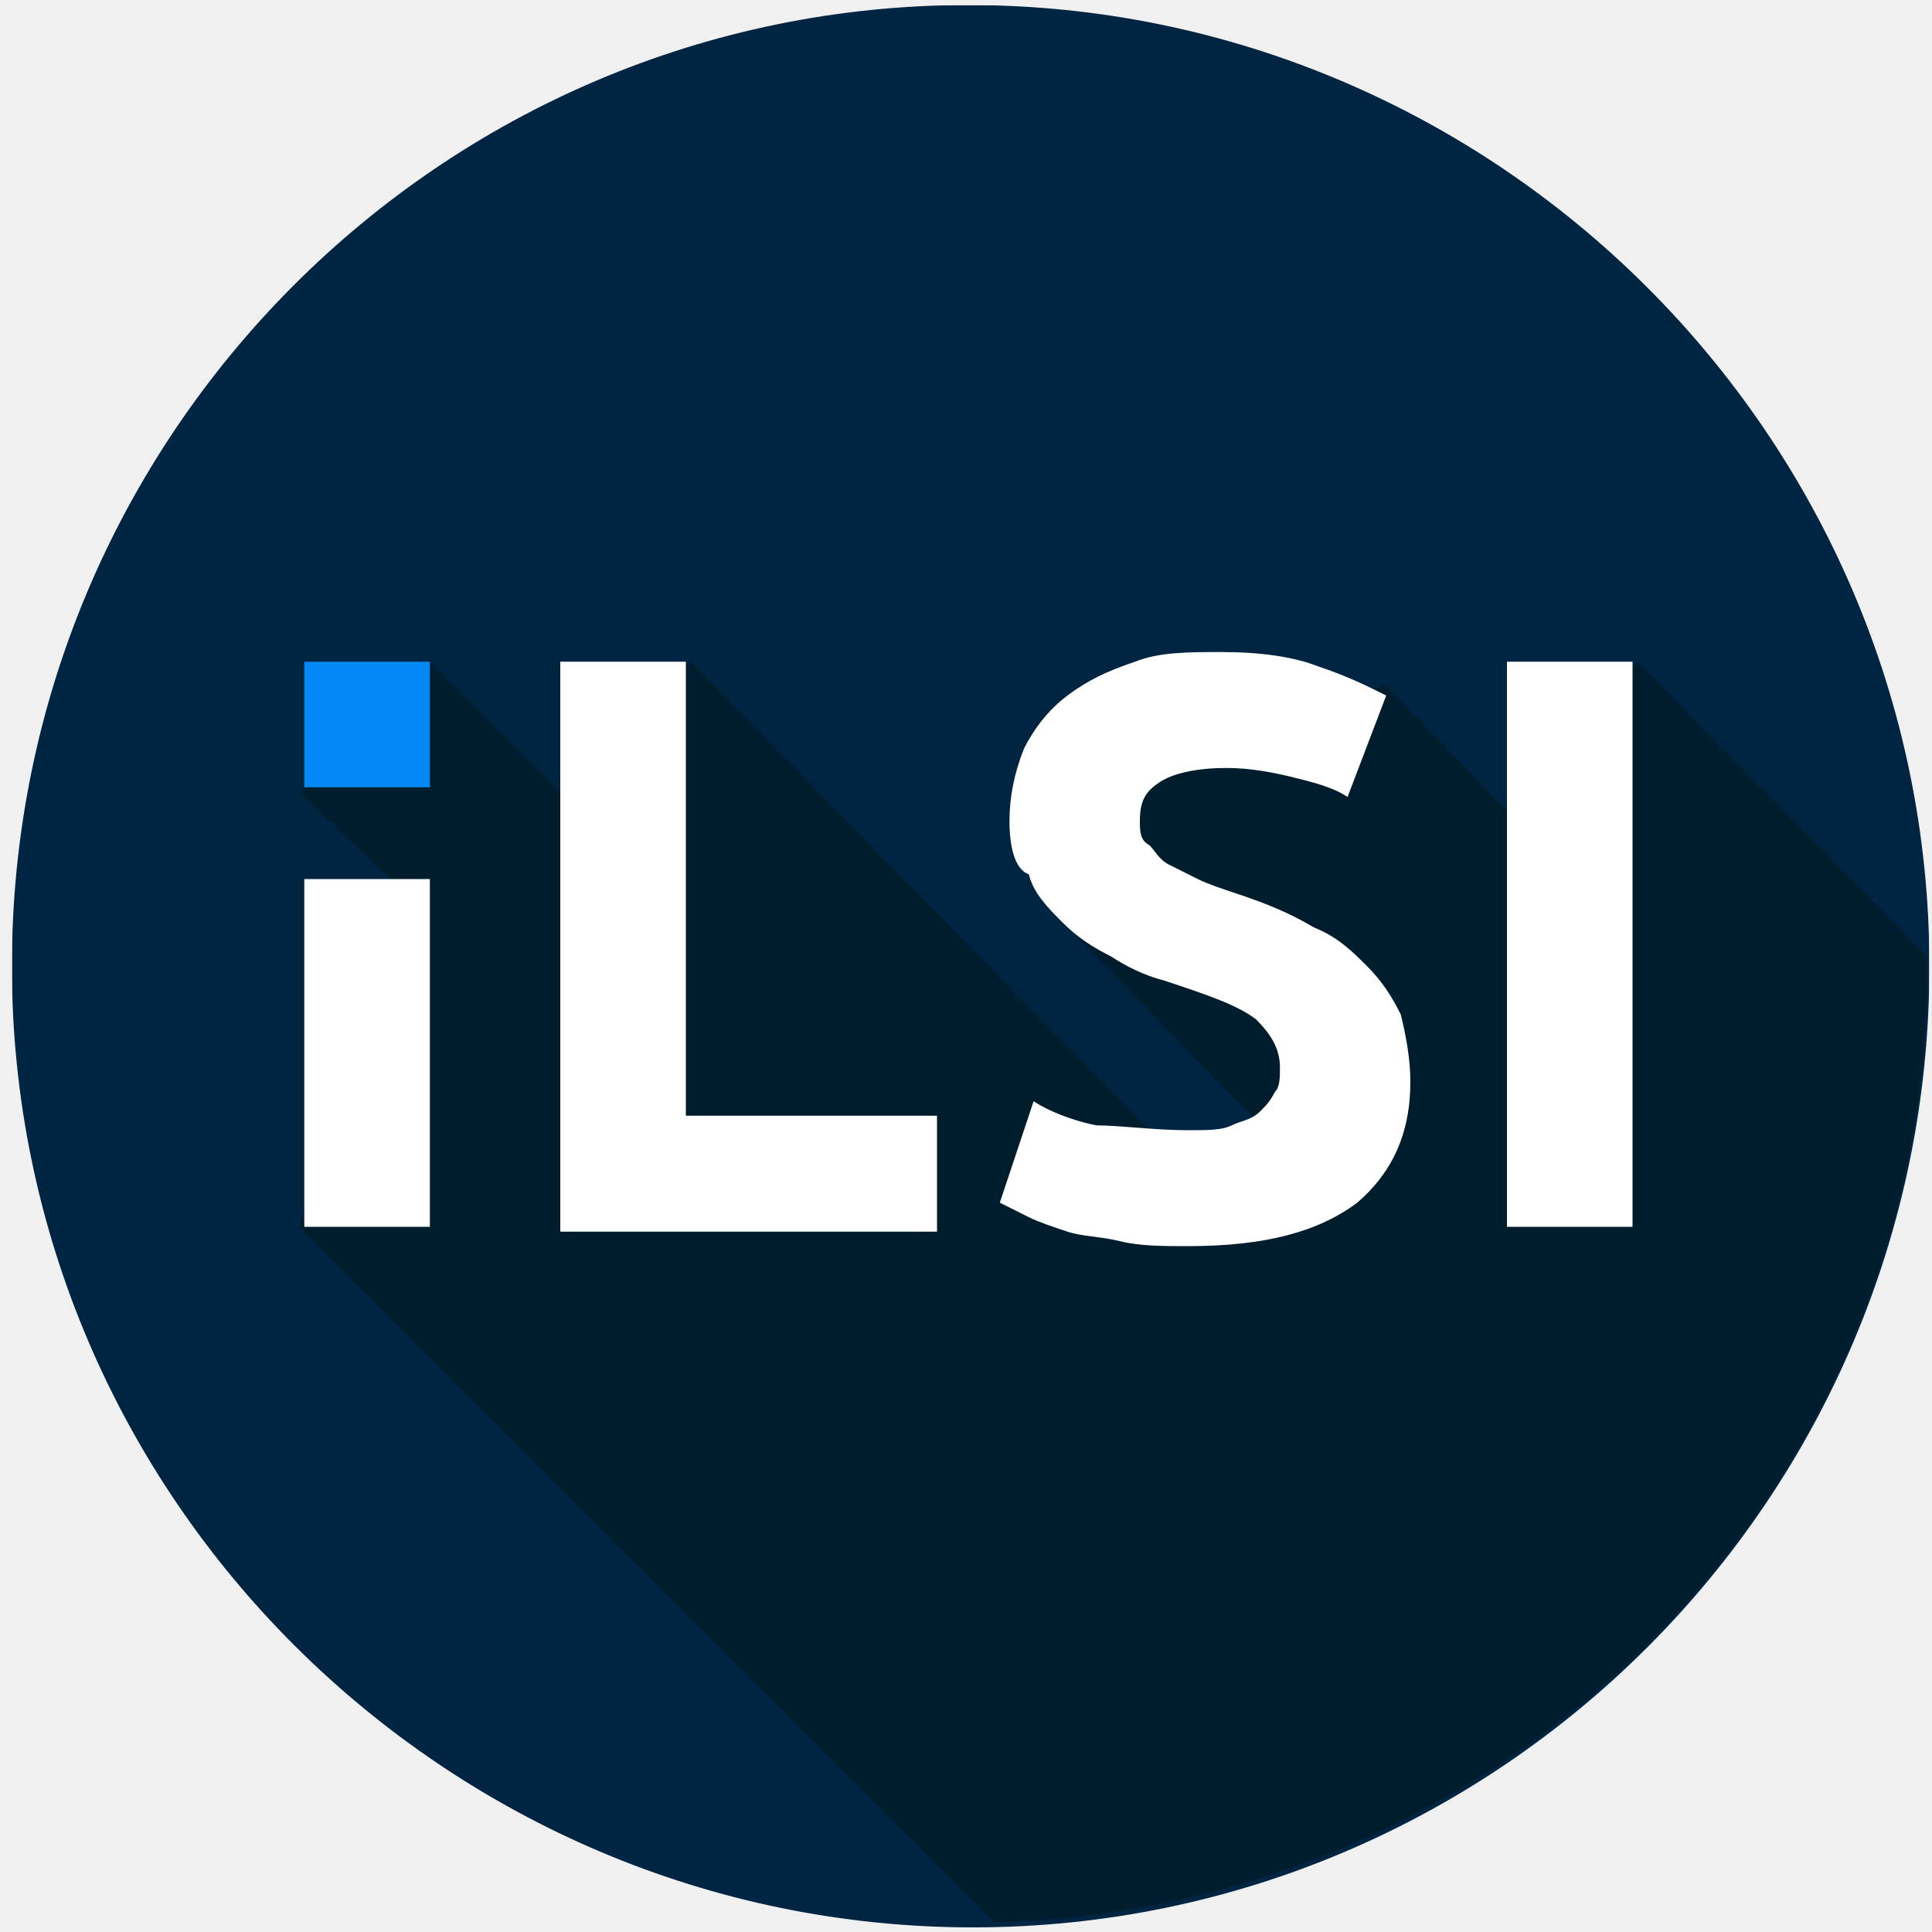
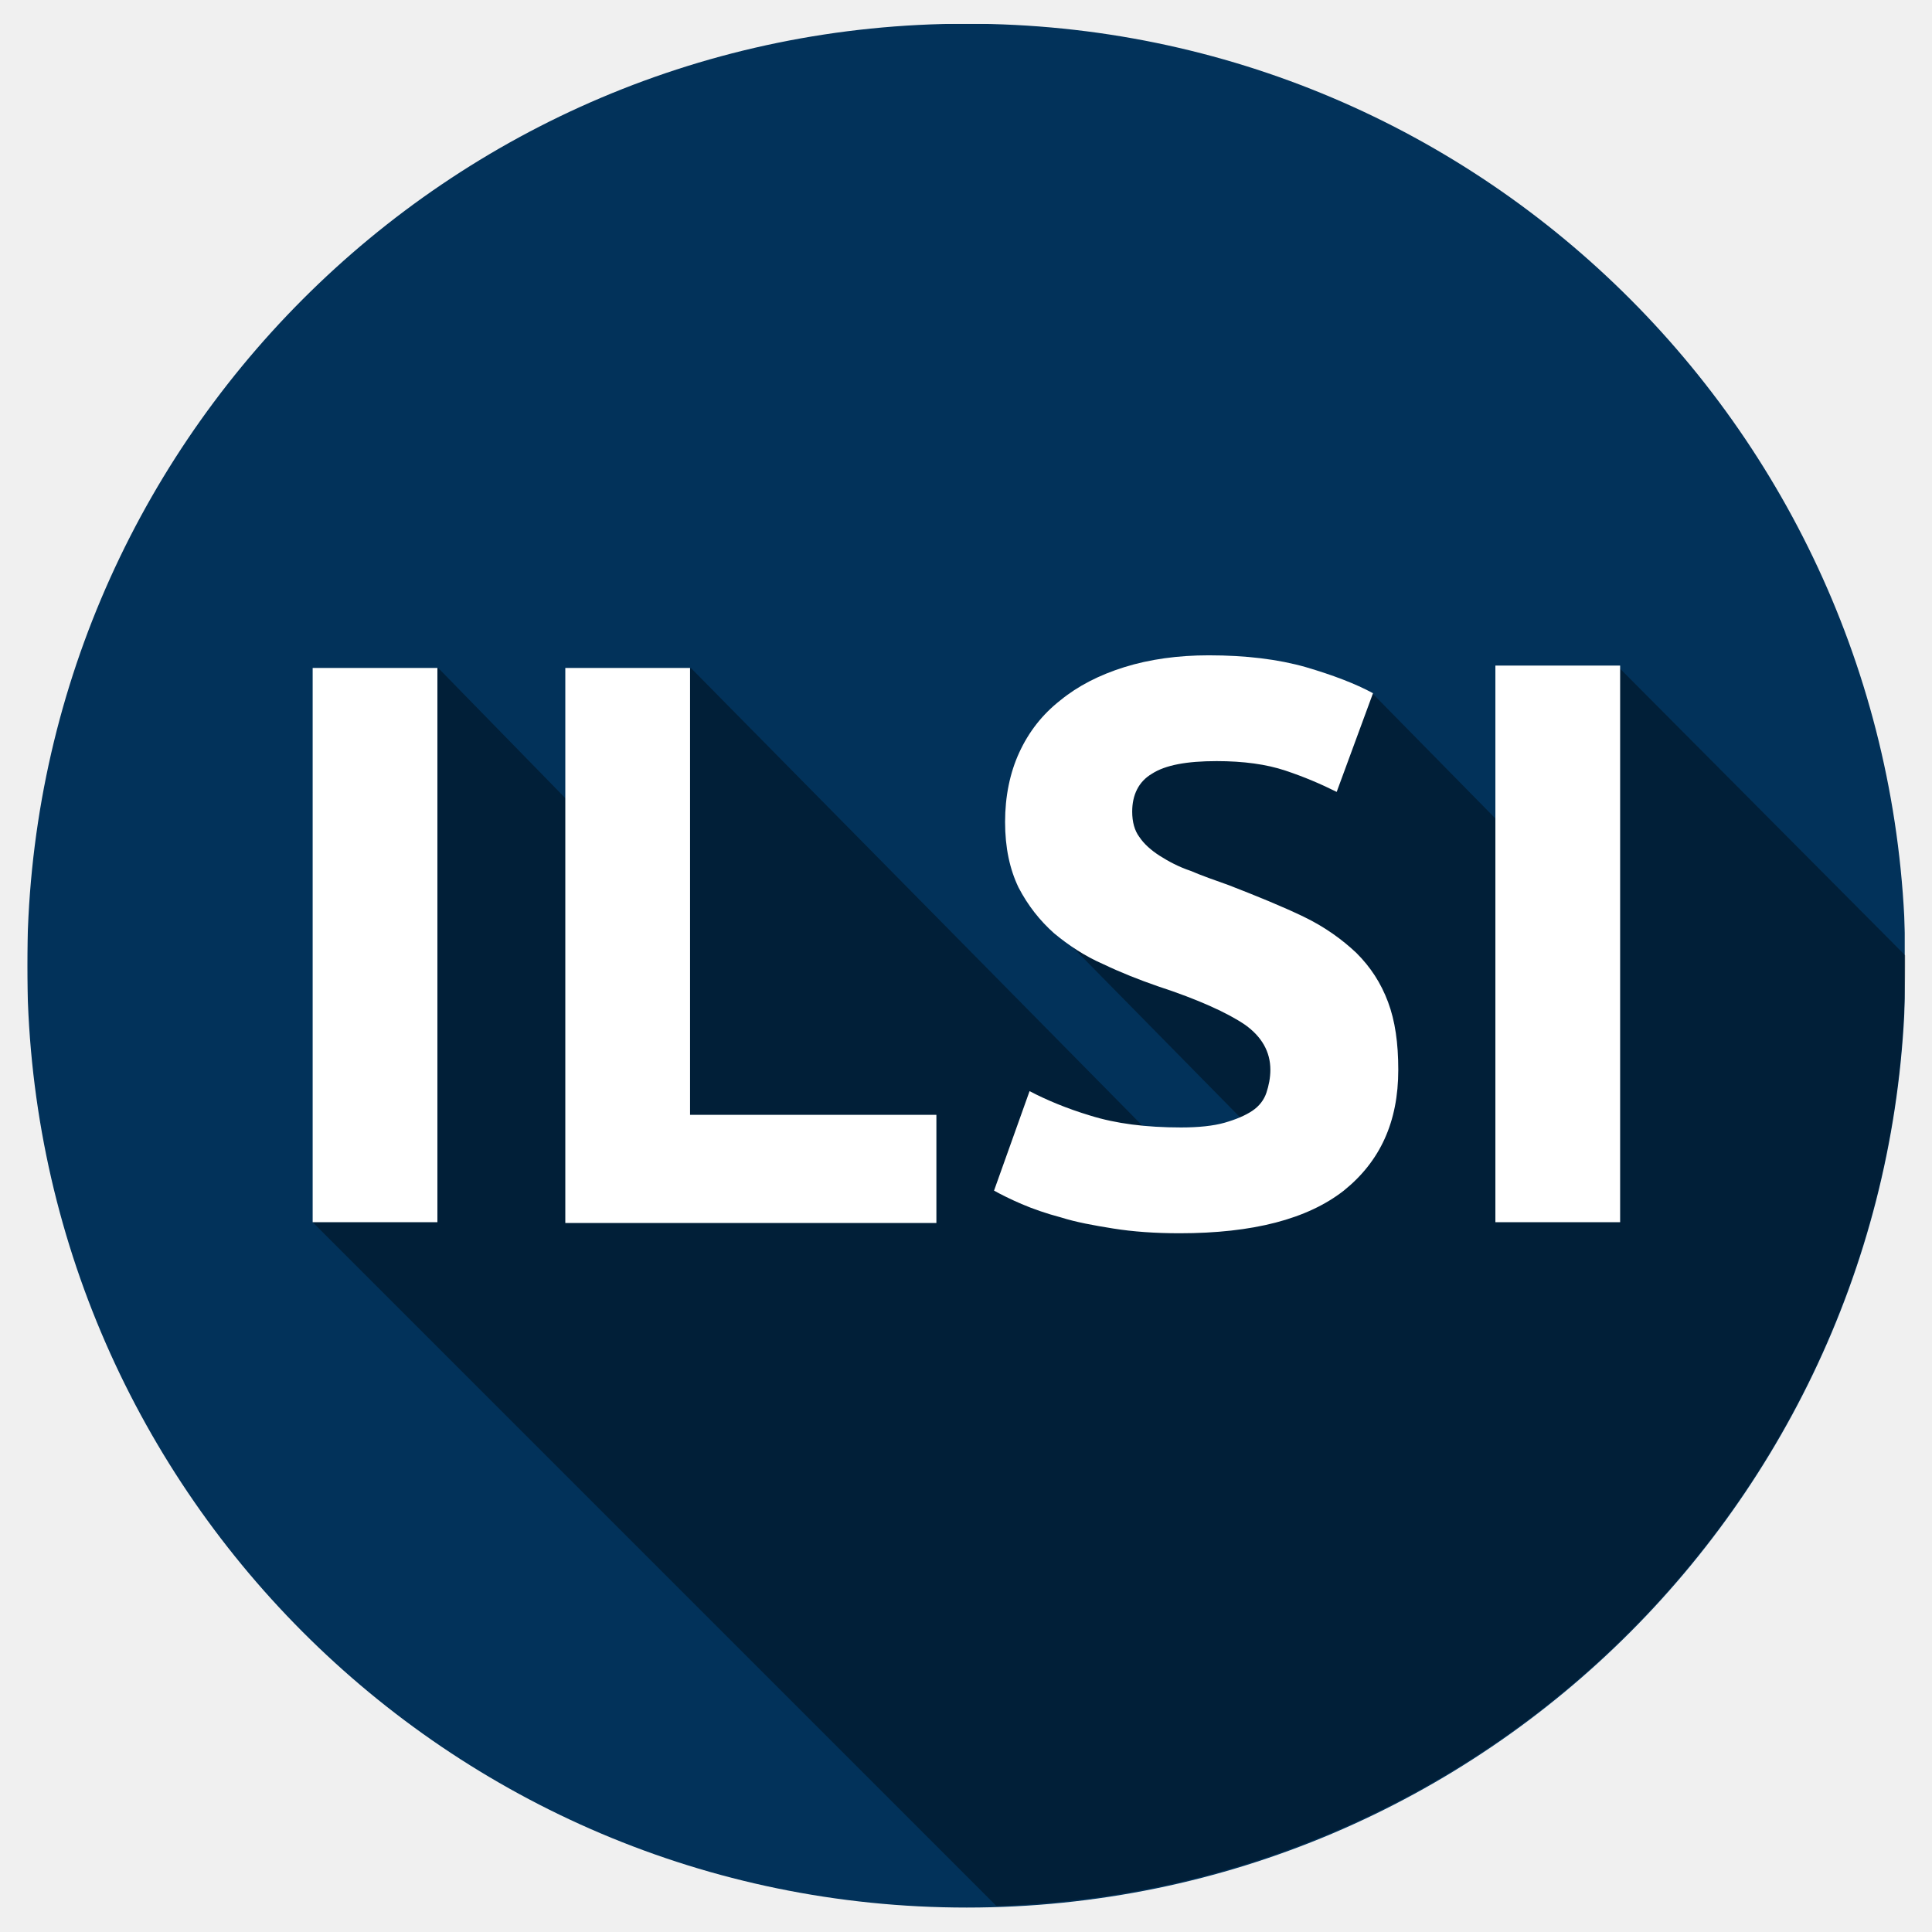
- <svg xmlns="http://www.w3.org/2000/svg" version="1.1" id="Layer_1" x="0px" y="0px" viewBox="0 0 40 40" style="enable-background:new 0 0 40 40;" xml:space="preserve">
+ <svg xmlns="http://www.w3.org/2000/svg" version="1.1" id="Layer_1" x="0px" y="0px" viewBox="0 0 244.7 244.7" style="enable-background:new 0 0 244.7 244.7;" xml:space="preserve">
  <style type="text/css">
	.st0{filter:url(#Adobe_OpacityMaskFilter);}
	.st1{fill-rule:evenodd;clip-rule:evenodd;fill:#FFFFFF;}
- 	.st2{mask:url(#mask-2_00000137814126694297139700000006136816783593146753_);fill:#002543;}
+ 	.st2{mask:url(#mask-2_00000114065059921497855020000016972885014968445611_);fill:#02325A;}
	.st3{fill:none;}
- 	.st4{fill:#001D2D;}
+ 	.st4{opacity:0.38;}
	.st5{fill:#FFFFFF;}
- 	.st6{fill:#0388F6;}
</style>
-   <g id="defi_pulse_index_set">
-     <g transform="translate(0.144928, 0)">
-       <g id="Fill-1-Clipped" transform="translate(0.100966, 0.104348)">
-         <g id="path-1_00000181770306726186863970000011584758575471930815_">
- 			</g>
-         <defs>
-           <filter id="Adobe_OpacityMaskFilter" filterUnits="userSpaceOnUse" x="0" y="0" width="39.7" height="39.8">
-             <feColorMatrix type="matrix" values="1 0 0 0 0  0 1 0 0 0  0 0 1 0 0  0 0 0 1 0" />
-           </filter>
-         </defs>
-         <mask maskUnits="userSpaceOnUse" x="0" y="0" width="39.7" height="39.8" id="mask-2_00000137814126694297139700000006136816783593146753_">
-           <g class="st0">
-             <polygon id="path-1_00000115481046429899873680000000981208276644391322_" class="st1" points="0,0 39.7,0 39.7,39.8 0,39.8             " />
-           </g>
-         </mask>
-         <path id="Fill-1" class="st2" d="M39.7,19.9c0,11-8.9,19.9-19.8,19.9S0,30.9,0,19.9S8.9,0,19.8,0S39.7,8.9,39.7,19.9" />
-       </g>
-     </g>
-   </g>
-   <g id="defi_pulse_index_set_00000111880568927216143870000004383733021156640392_">
-     <g transform="translate(0.144928, 0)">
-       <g id="Fill-1-Clipped_00000021113858710853209840000014634198422952048050_" transform="translate(0.100966, 0.104348)">
-         <g id="path-1_00000014622181124966239860000012773594155710509997_">
- 			</g>
-         <path id="Fill-1_00000131362202642060549640000004174148913464790934_" class="st3" d="M39.7,19.9c0,11-8.9,19.9-19.8,19.9     S0,30.9,0,19.9S8.9,0,19.8,0S39.7,8.9,39.7,19.9" />
-       </g>
-     </g>
-   </g>
  <g id="path-1_00000051375573624629936790000003931469064543248777_">
</g>
  <g>
-     <path class="st4" d="M39.9,20c0-0.1,0-0.1,0-0.2l-6-6.1l-2.6,3.2l-2.6-2.7l-5.2,1l-0.5,1.3l-0.7,2.9l4,4.1L24,23.6l-9.7-9.9   l-2.6,2.8l-2.8-2.8l-1.5,2l-1.2,0.7l2.2,2.1l-2.2,6.9l14.4,14.4C31.4,39.5,39.9,30.8,39.9,20z" />
+     <g id="defi_pulse_index_set_00000036223747139003158510000009485036249798712488_">
+       <g transform="translate(0.144928, 0)">
+         <g id="Fill-1-Clipped_00000147211765273612482110000008252689108401222818_" transform="translate(0.100966, 0.104348)">
+           <g id="path-1_00000001621534770713408500000008781133250954826381_">
+ 				</g>
+           <defs>
+             <filter id="Adobe_OpacityMaskFilter" filterUnits="userSpaceOnUse" x="3.2" y="2.9" width="237.8" height="238.7">
+               <feColorMatrix type="matrix" values="1 0 0 0 0  0 1 0 0 0  0 0 1 0 0  0 0 0 1 0" />
+             </filter>
+           </defs>
+           <mask maskUnits="userSpaceOnUse" x="3.2" y="2.9" width="237.8" height="238.7" id="mask-2_00000114065059921497855020000016972885014968445611_">
+             <g class="st0">
+               <polygon id="path-1_00000114759759830788632520000013672081170613781392_" class="st1" points="3.2,2.9 241.1,2.9         241.1,241.6 3.2,241.6       " />
+             </g>
+           </mask>
+           <path id="Fill-1_00000151521057211618859250000007387285002185103744_" class="st2" d="M241.1,122.2      c0,65.9-53.2,119.3-118.9,119.3S3.2,188.1,3.2,122.2S56.5,2.9,122.2,2.9S241.1,56.3,241.1,122.2" />
+         </g>
+       </g>
+     </g>
+     <g id="defi_pulse_index_set_00000072974840461833873670000009223074769223038903_">
+       <g transform="translate(0.144928, 0)">
+         <g id="Fill-1-Clipped_00000030474898011005147230000009393293604499222697_" transform="translate(0.100966, 0.104348)">
+           <g id="path-1_00000149378195300249070840000005427608717428236699_">
+ 				</g>
+           <path id="Fill-1_00000165198163886279700660000002798947055090544029_" class="st3" d="M241.1,122.2      c0,65.9-53.2,119.3-118.9,119.3S3.2,188.1,3.2,122.2S56.5,2.9,122.2,2.9S241.1,56.3,241.1,122.2" />
+         </g>
+       </g>
+     </g>
+     <path class="st4" d="M241.3,122.3c0,64.6-51.2,117.1-115.1,119.1l-86.6-86.6l13.1-41.6l-13.1-12.8l7.1-4.1l8.8-11.7l16.5,16.9   l15.5-16.9l58.3,59.1l13.9,0.5l-24.2-24.6l3.9-17.6l3.2-8l31.3-6.1l23.4,23.8l5.2,3.2l0.3-1.2l-13.4-13.2l7.6-5.8l7.3-0.2l0.9-9.8   l36.1,36.3C241.3,121.4,241.3,121.9,241.3,122.3z" />
+     <g>
+       <path class="st5" d="M189.4,84.3h15.8v70.5h-15.8V84.3z" />
+       <g>
+         <g>
+           <path class="st5" d="M118.6,141.3v13.6H71.6V84.6h15.8v56.6H118.6z" />
+           <path class="st5" d="M149.6,142.8c2.2,0,4.1-0.2,5.5-0.6c1.4-0.4,2.6-0.9,3.5-1.5c0.9-0.6,1.5-1.4,1.8-2.3      c0.3-0.9,0.5-1.9,0.5-2.9c0-2.3-1.1-4.2-3.2-5.7c-2.2-1.5-5.9-3.2-11.1-4.9c-2.3-0.8-4.6-1.7-6.9-2.8c-2.3-1-4.4-2.4-6.2-3.9      c-1.8-1.6-3.3-3.5-4.5-5.8c-1.1-2.3-1.7-5-1.7-8.3c0-3.2,0.6-6.2,1.8-8.8c1.2-2.6,2.9-4.8,5.2-6.6c2.2-1.8,4.9-3.2,8.1-4.2      c3.2-1,6.8-1.5,10.7-1.5c4.7,0,8.8,0.5,12.3,1.5c3.4,1,6.3,2.1,8.5,3.3l-4.6,12.5c-2-1-4.1-1.9-6.5-2.7      c-2.4-0.8-5.3-1.2-8.7-1.2c-3.8,0-6.5,0.5-8.2,1.6c-1.7,1-2.5,2.7-2.5,4.8c0,1.3,0.3,2.4,0.9,3.2c0.6,0.9,1.5,1.7,2.6,2.4      c1.1,0.7,2.4,1.4,3.9,1.9c1.4,0.6,3.1,1.2,4.8,1.8c3.6,1.4,6.8,2.7,9.5,4s4.9,2.9,6.7,4.6c1.8,1.8,3.1,3.8,4,6.2      c0.9,2.4,1.3,5.2,1.3,8.6c0,6.6-2.3,11.6-6.9,15.3c-4.6,3.6-11.5,5.4-20.8,5.4c-3.1,0-5.9-0.2-8.4-0.6c-2.5-0.4-4.7-0.8-6.6-1.4      c-1.9-0.5-3.6-1.1-5-1.7c-1.4-0.6-2.6-1.2-3.5-1.7l4.5-12.6c2.1,1.1,4.7,2.2,7.7,3.1C141.3,142.3,145.1,142.8,149.6,142.8z" />
+         </g>
+       </g>
+       <path class="st5" d="M39.6,84.6h15.8v70.2H39.6V84.6z" />
+     </g>
  </g>
-   <g>
-     <g>
-       <path class="st5" d="M6.3,18.2h2.6v7.2H6.3V18.2z" />
-       <path class="st5" d="M19.4,23.2v2.3h-7.8V13.7h2.6v9.4H19.4z" />
-       <path class="st5" d="M24.6,23.4c0.4,0,0.7,0,0.9-0.1c0.2-0.1,0.4-0.1,0.6-0.3c0.1-0.1,0.2-0.2,0.3-0.4c0.1-0.1,0.1-0.3,0.1-0.5    c0-0.4-0.2-0.7-0.5-1c-0.4-0.3-1-0.5-1.9-0.8c-0.4-0.1-0.8-0.3-1.1-0.5c-0.4-0.2-0.7-0.4-1-0.7c-0.3-0.3-0.6-0.6-0.7-1    C21,18,20.9,17.5,20.9,17c0-0.5,0.1-1,0.3-1.5c0.2-0.4,0.5-0.8,0.9-1.1c0.4-0.3,0.8-0.5,1.4-0.7c0.5-0.2,1.1-0.2,1.8-0.2    c0.8,0,1.5,0.1,2,0.3c0.6,0.2,1,0.4,1.4,0.6l-0.8,2.1c-0.3-0.2-0.7-0.3-1.1-0.4c-0.4-0.1-0.9-0.2-1.4-0.2c-0.6,0-1.1,0.1-1.4,0.3    c-0.3,0.2-0.4,0.4-0.4,0.8c0,0.2,0,0.4,0.2,0.5c0.1,0.1,0.2,0.3,0.4,0.4c0.2,0.1,0.4,0.2,0.6,0.3c0.2,0.1,0.5,0.2,0.8,0.3    c0.6,0.2,1.1,0.4,1.6,0.7c0.5,0.2,0.8,0.5,1.1,0.8c0.3,0.3,0.5,0.6,0.7,1c0.1,0.4,0.2,0.9,0.2,1.4c0,1.1-0.4,1.9-1.1,2.5    c-0.8,0.6-1.9,0.9-3.5,0.9c-0.5,0-1,0-1.4-0.1c-0.4-0.1-0.8-0.1-1.1-0.2c-0.3-0.1-0.6-0.2-0.8-0.3c-0.2-0.1-0.4-0.2-0.6-0.3    l0.7-2.1c0.3,0.2,0.8,0.4,1.3,0.5C23.2,23.3,23.9,23.4,24.6,23.4z" />
-       <path class="st5" d="M31.2,13.7h2.6v11.7h-2.6V13.7z" />
-     </g>
-     <rect x="6.3" y="13.7" class="st6" width="2.6" height="2.6" />
-   </g>
+   <g id="path-1_00000054250748294345674480000005218018632913127584_">
+ </g>
</svg>
